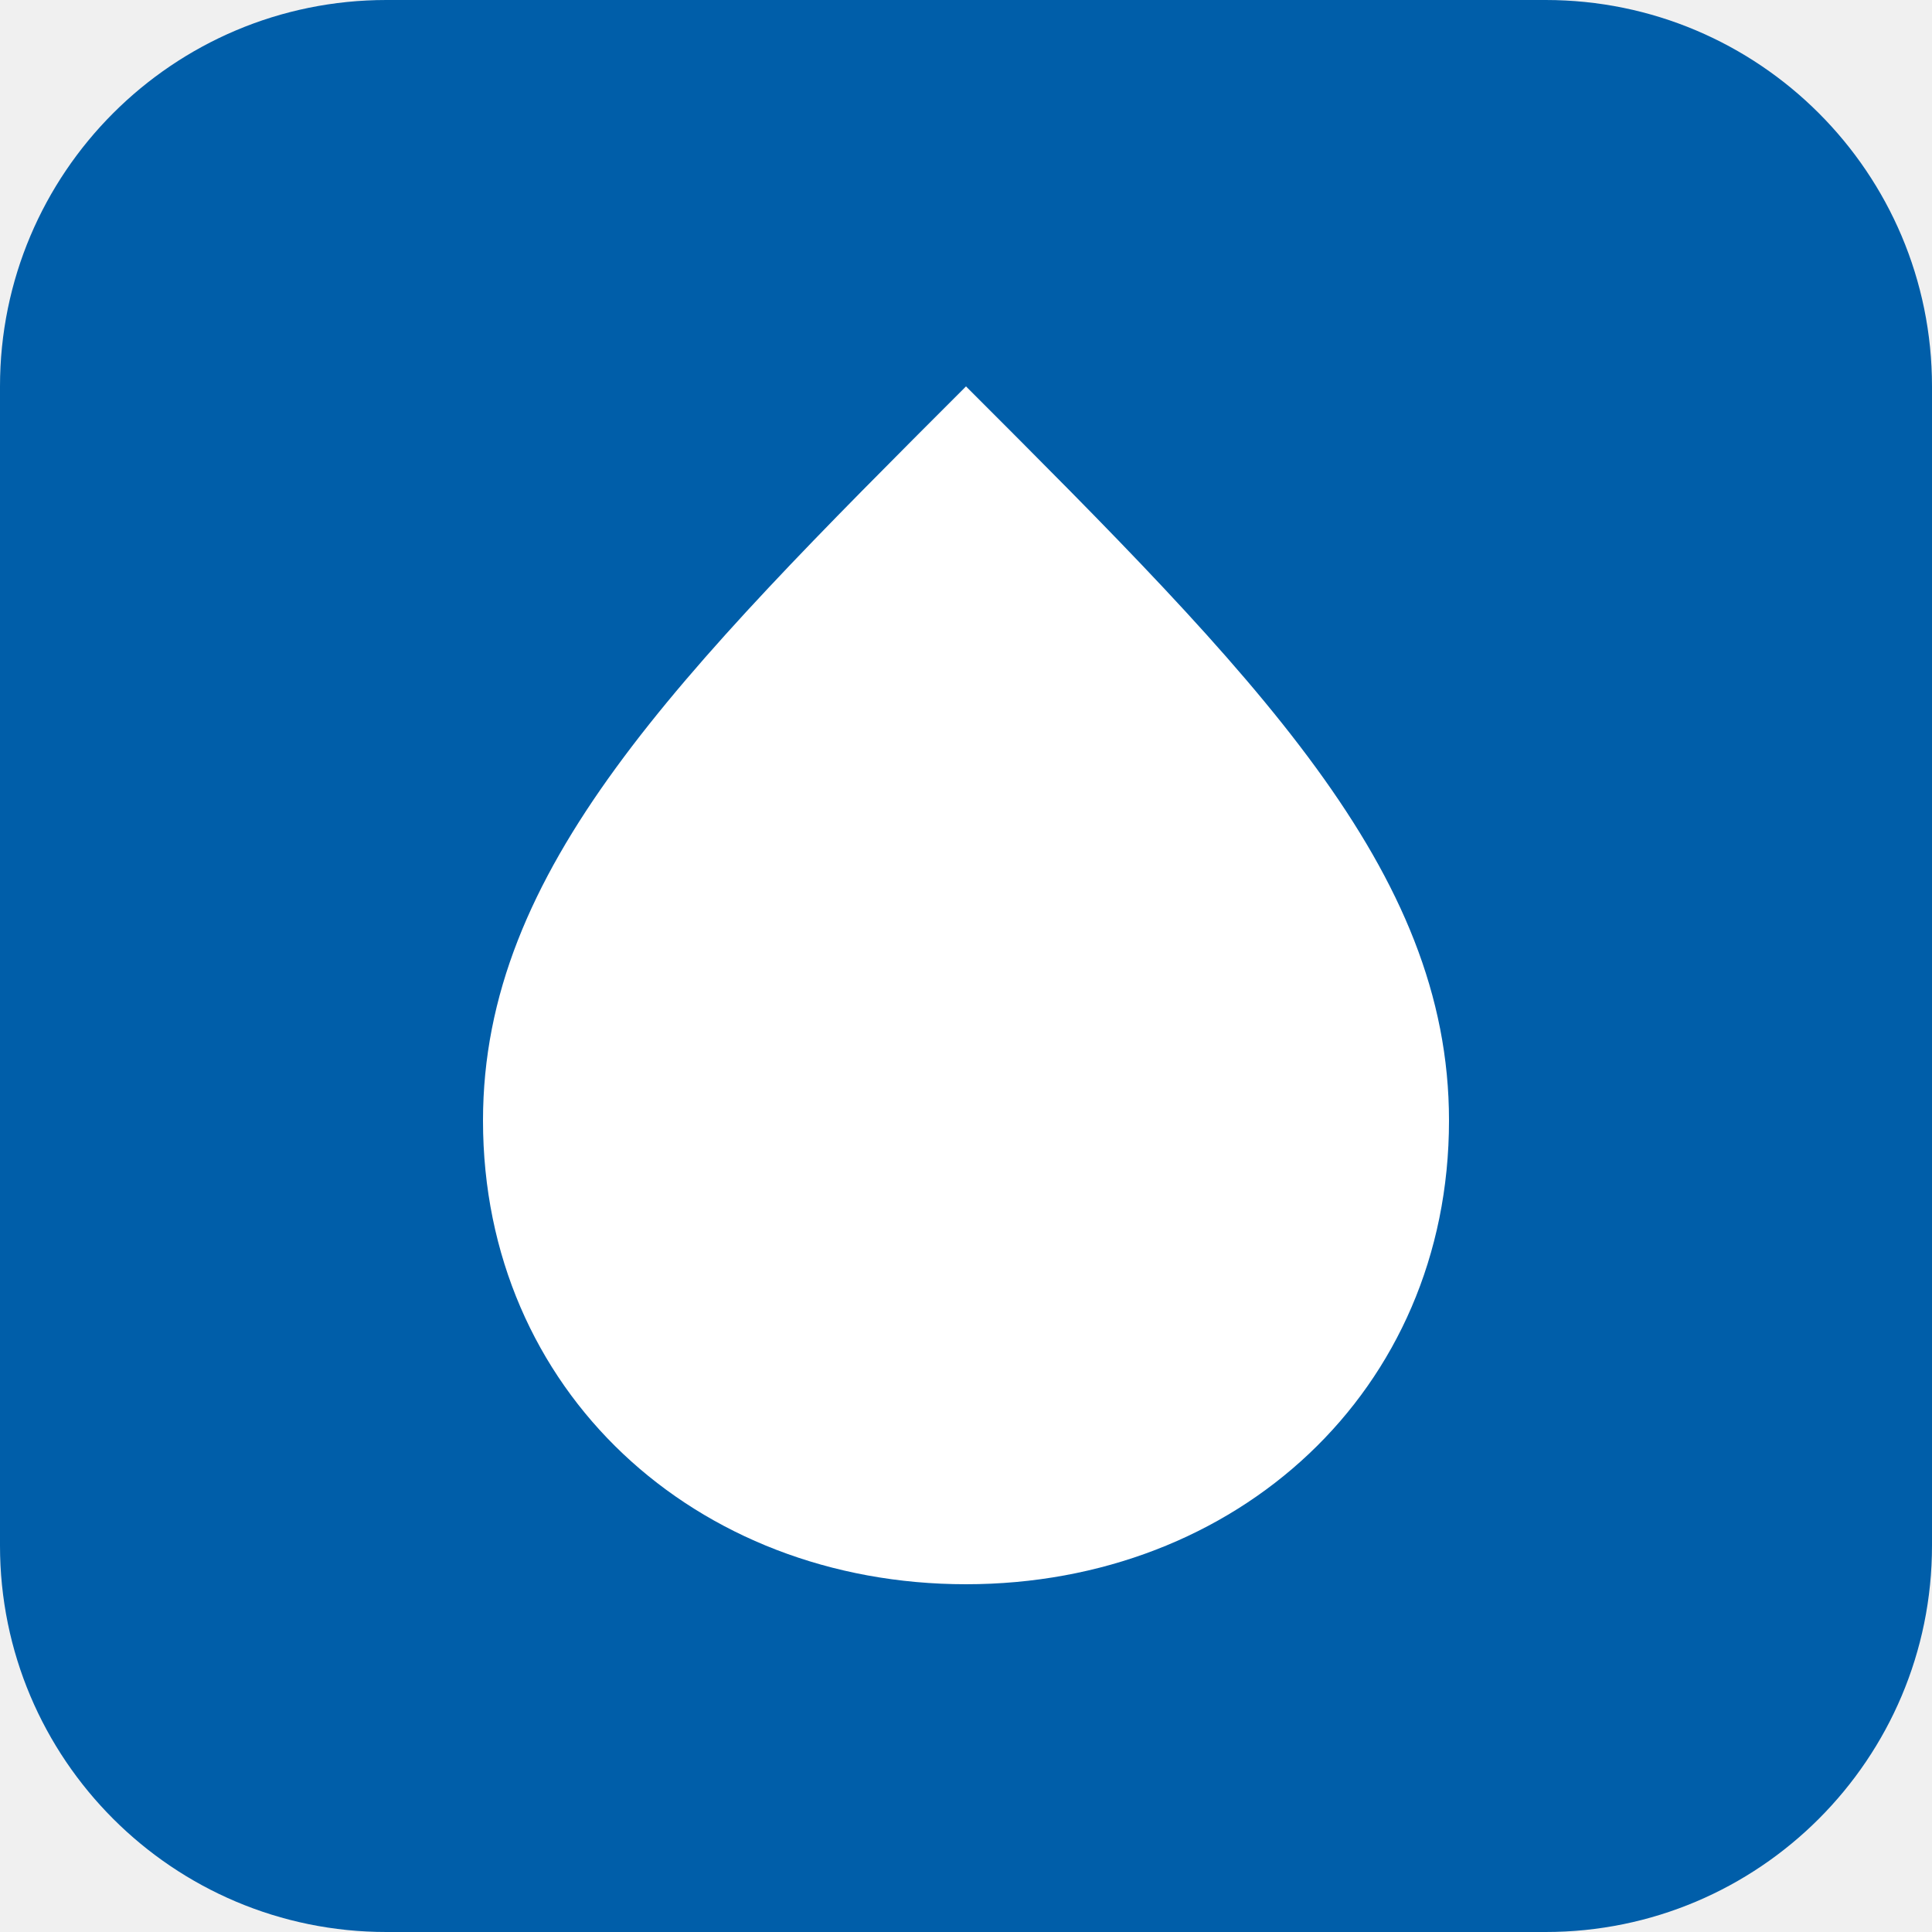
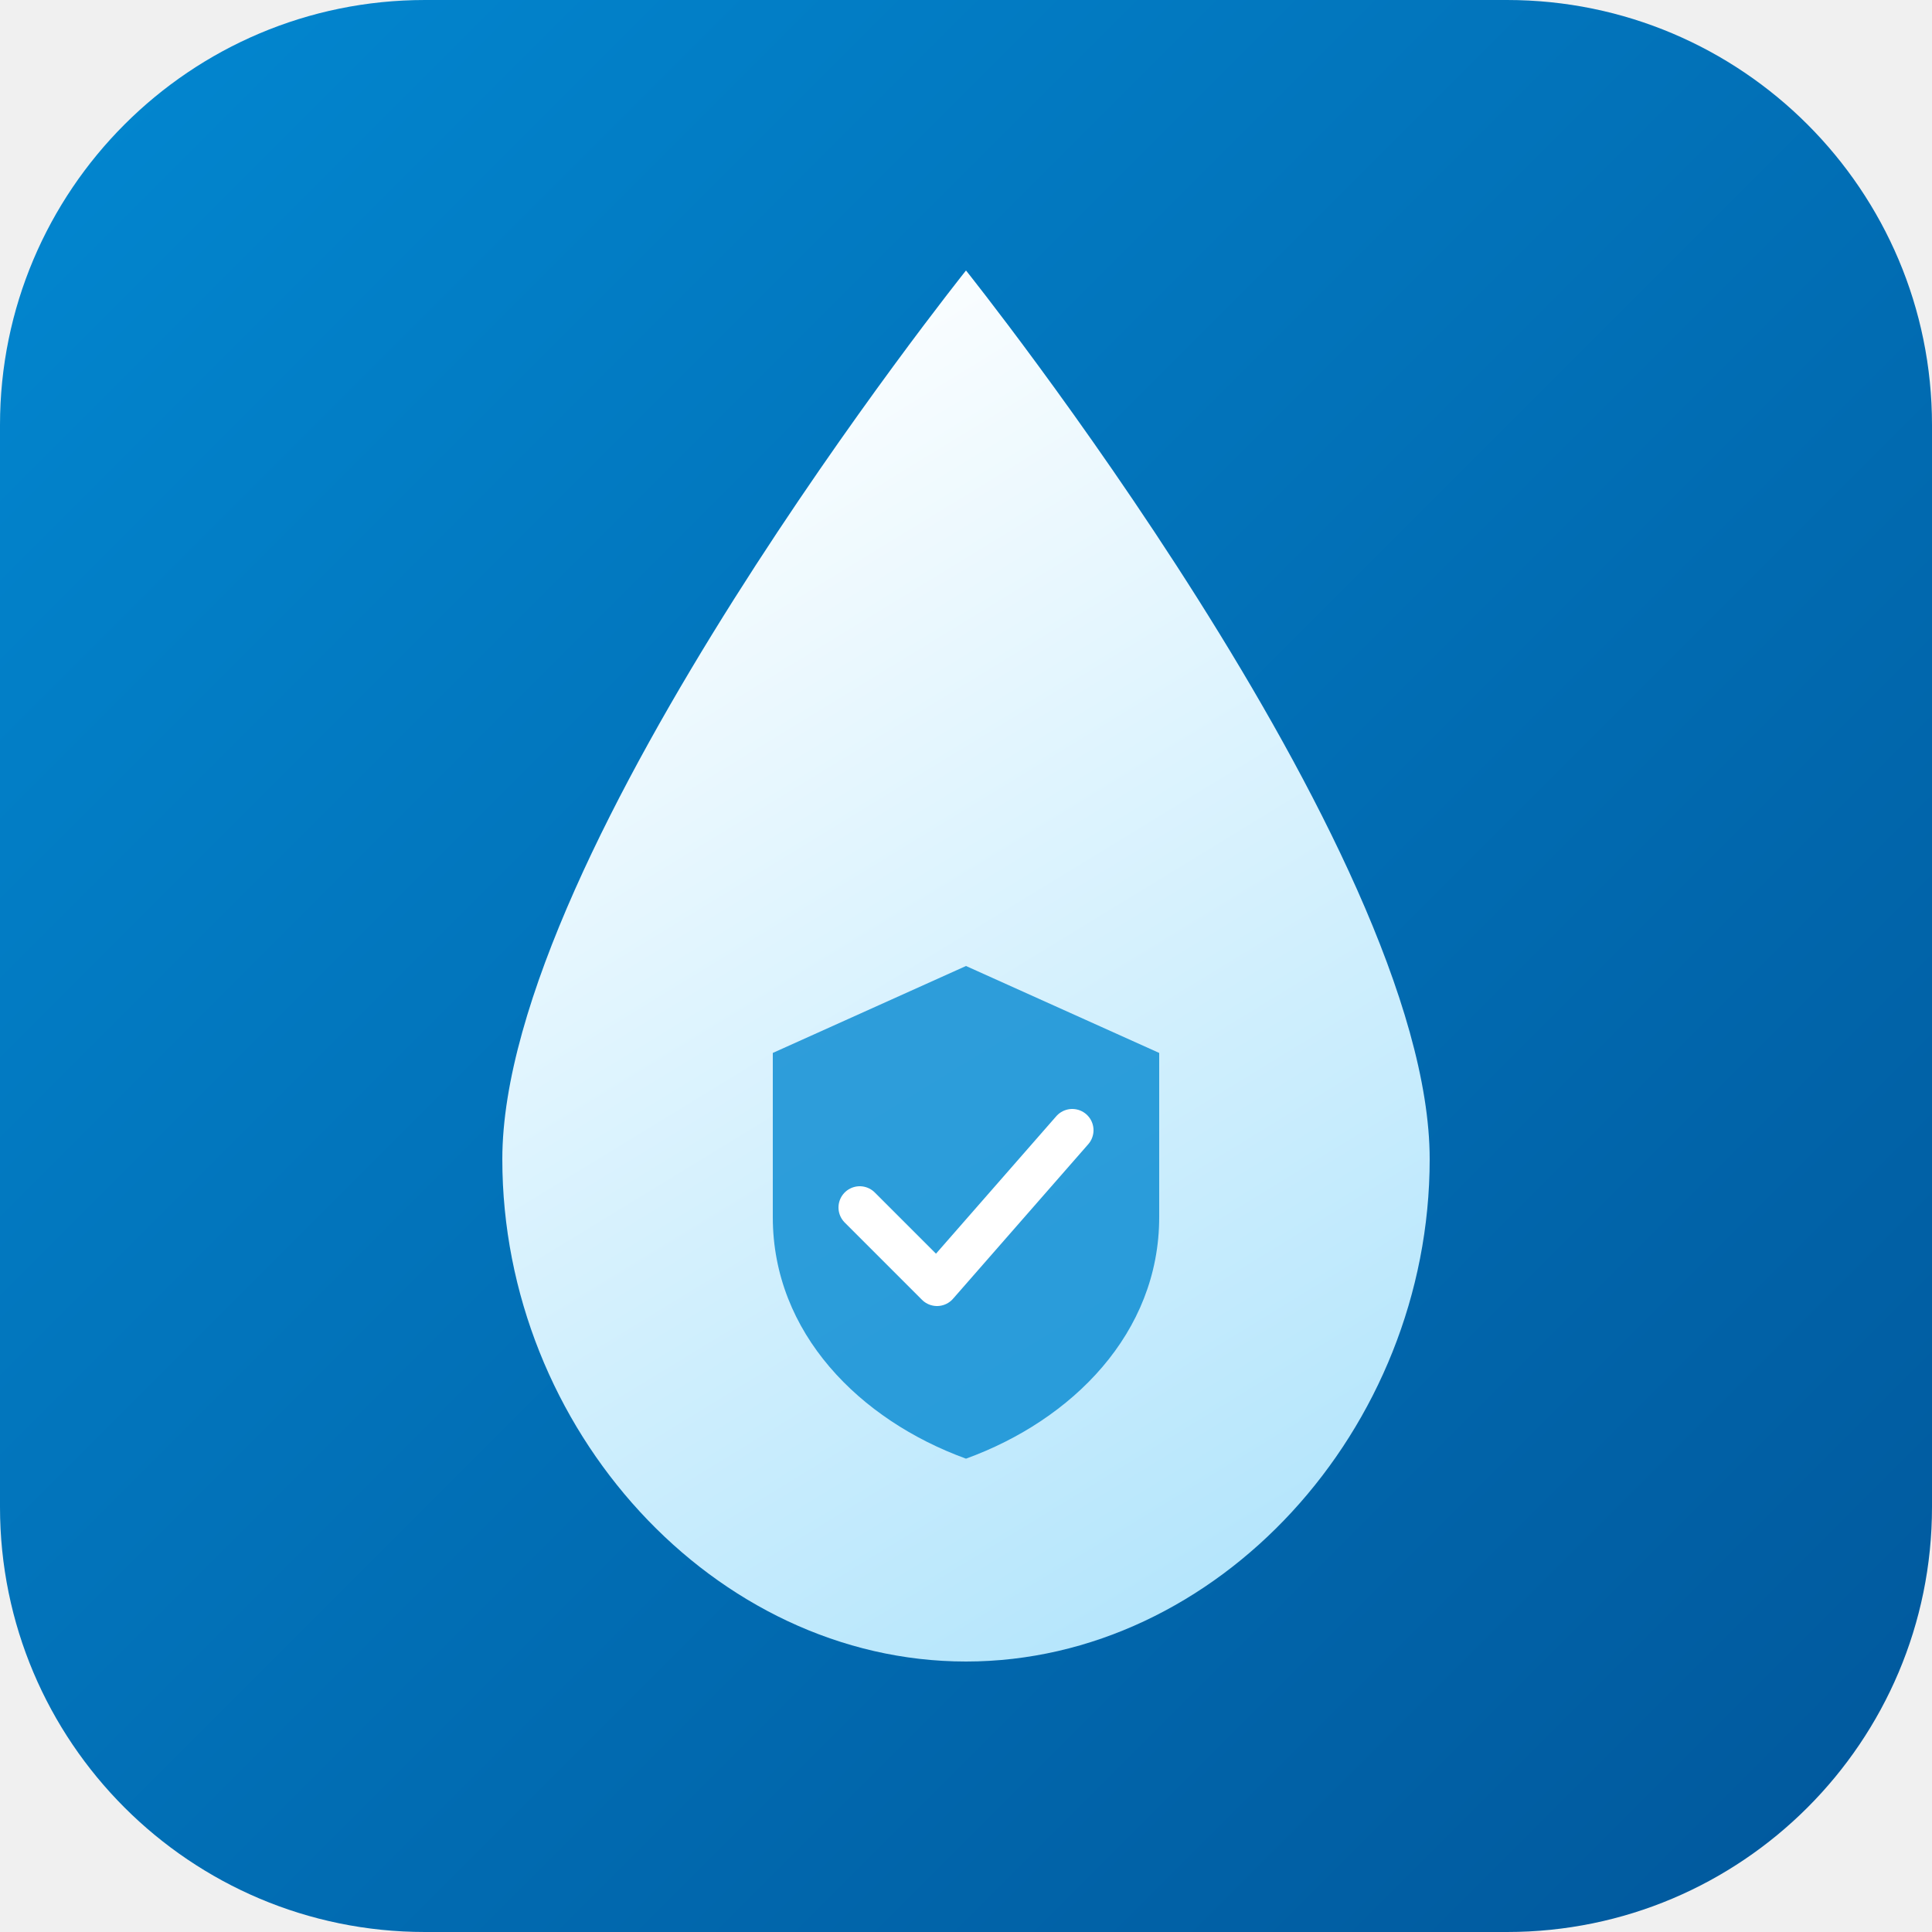
<svg xmlns="http://www.w3.org/2000/svg" viewBox="0 0 100 100">
-   <rect width="100" height="100" rx="20" fill="#005EA9" />
-   <path d="M50 20 C35 35 25 45 25 58 C25 72 36 82 50 82 C64 82 75 72 75 58 C75 45 65 35 50 20Z" fill="white" />
+   <defs>
+     <linearGradient id="bg" x1="0%" y1="0%" x2="100%" y2="100%">
+       <stop offset="0%" style="stop-color:#0288D1" />
+       <stop offset="100%" style="stop-color:#01579B" />
+     </linearGradient>
+     <linearGradient id="drop" x1="30%" y1="0%" x2="70%" y2="100%">
+       <stop offset="0%" style="stop-color:#ffffff;stop-opacity:1" />
+       <stop offset="100%" style="stop-color:#B3E5FC;stop-opacity:1" />
+     </linearGradient>
+   </defs>
+   <rect width="100" height="100" rx="22" fill="url(#bg)" />
+   <path d="M50 14 C50 14 26 44 26 60 C26 74 37 86 50 86 C63 86 74 74 74 60 C74 44 50 14 50 14 Z" fill="url(#drop)" />
+   <path d="M50 50 L40 54.5 L40 63 C40 69 44.5 73.5 50 75.5 C55.5 73.5 60 69 60 63 L60 54.5 Z" fill="#0288D1" opacity="0.8" />
+   <polyline points="44.5,62.5 48.5,66.5 55.5,58.5" fill="none" stroke="white" stroke-width="2.2" stroke-linecap="round" stroke-linejoin="round" />
</svg>
